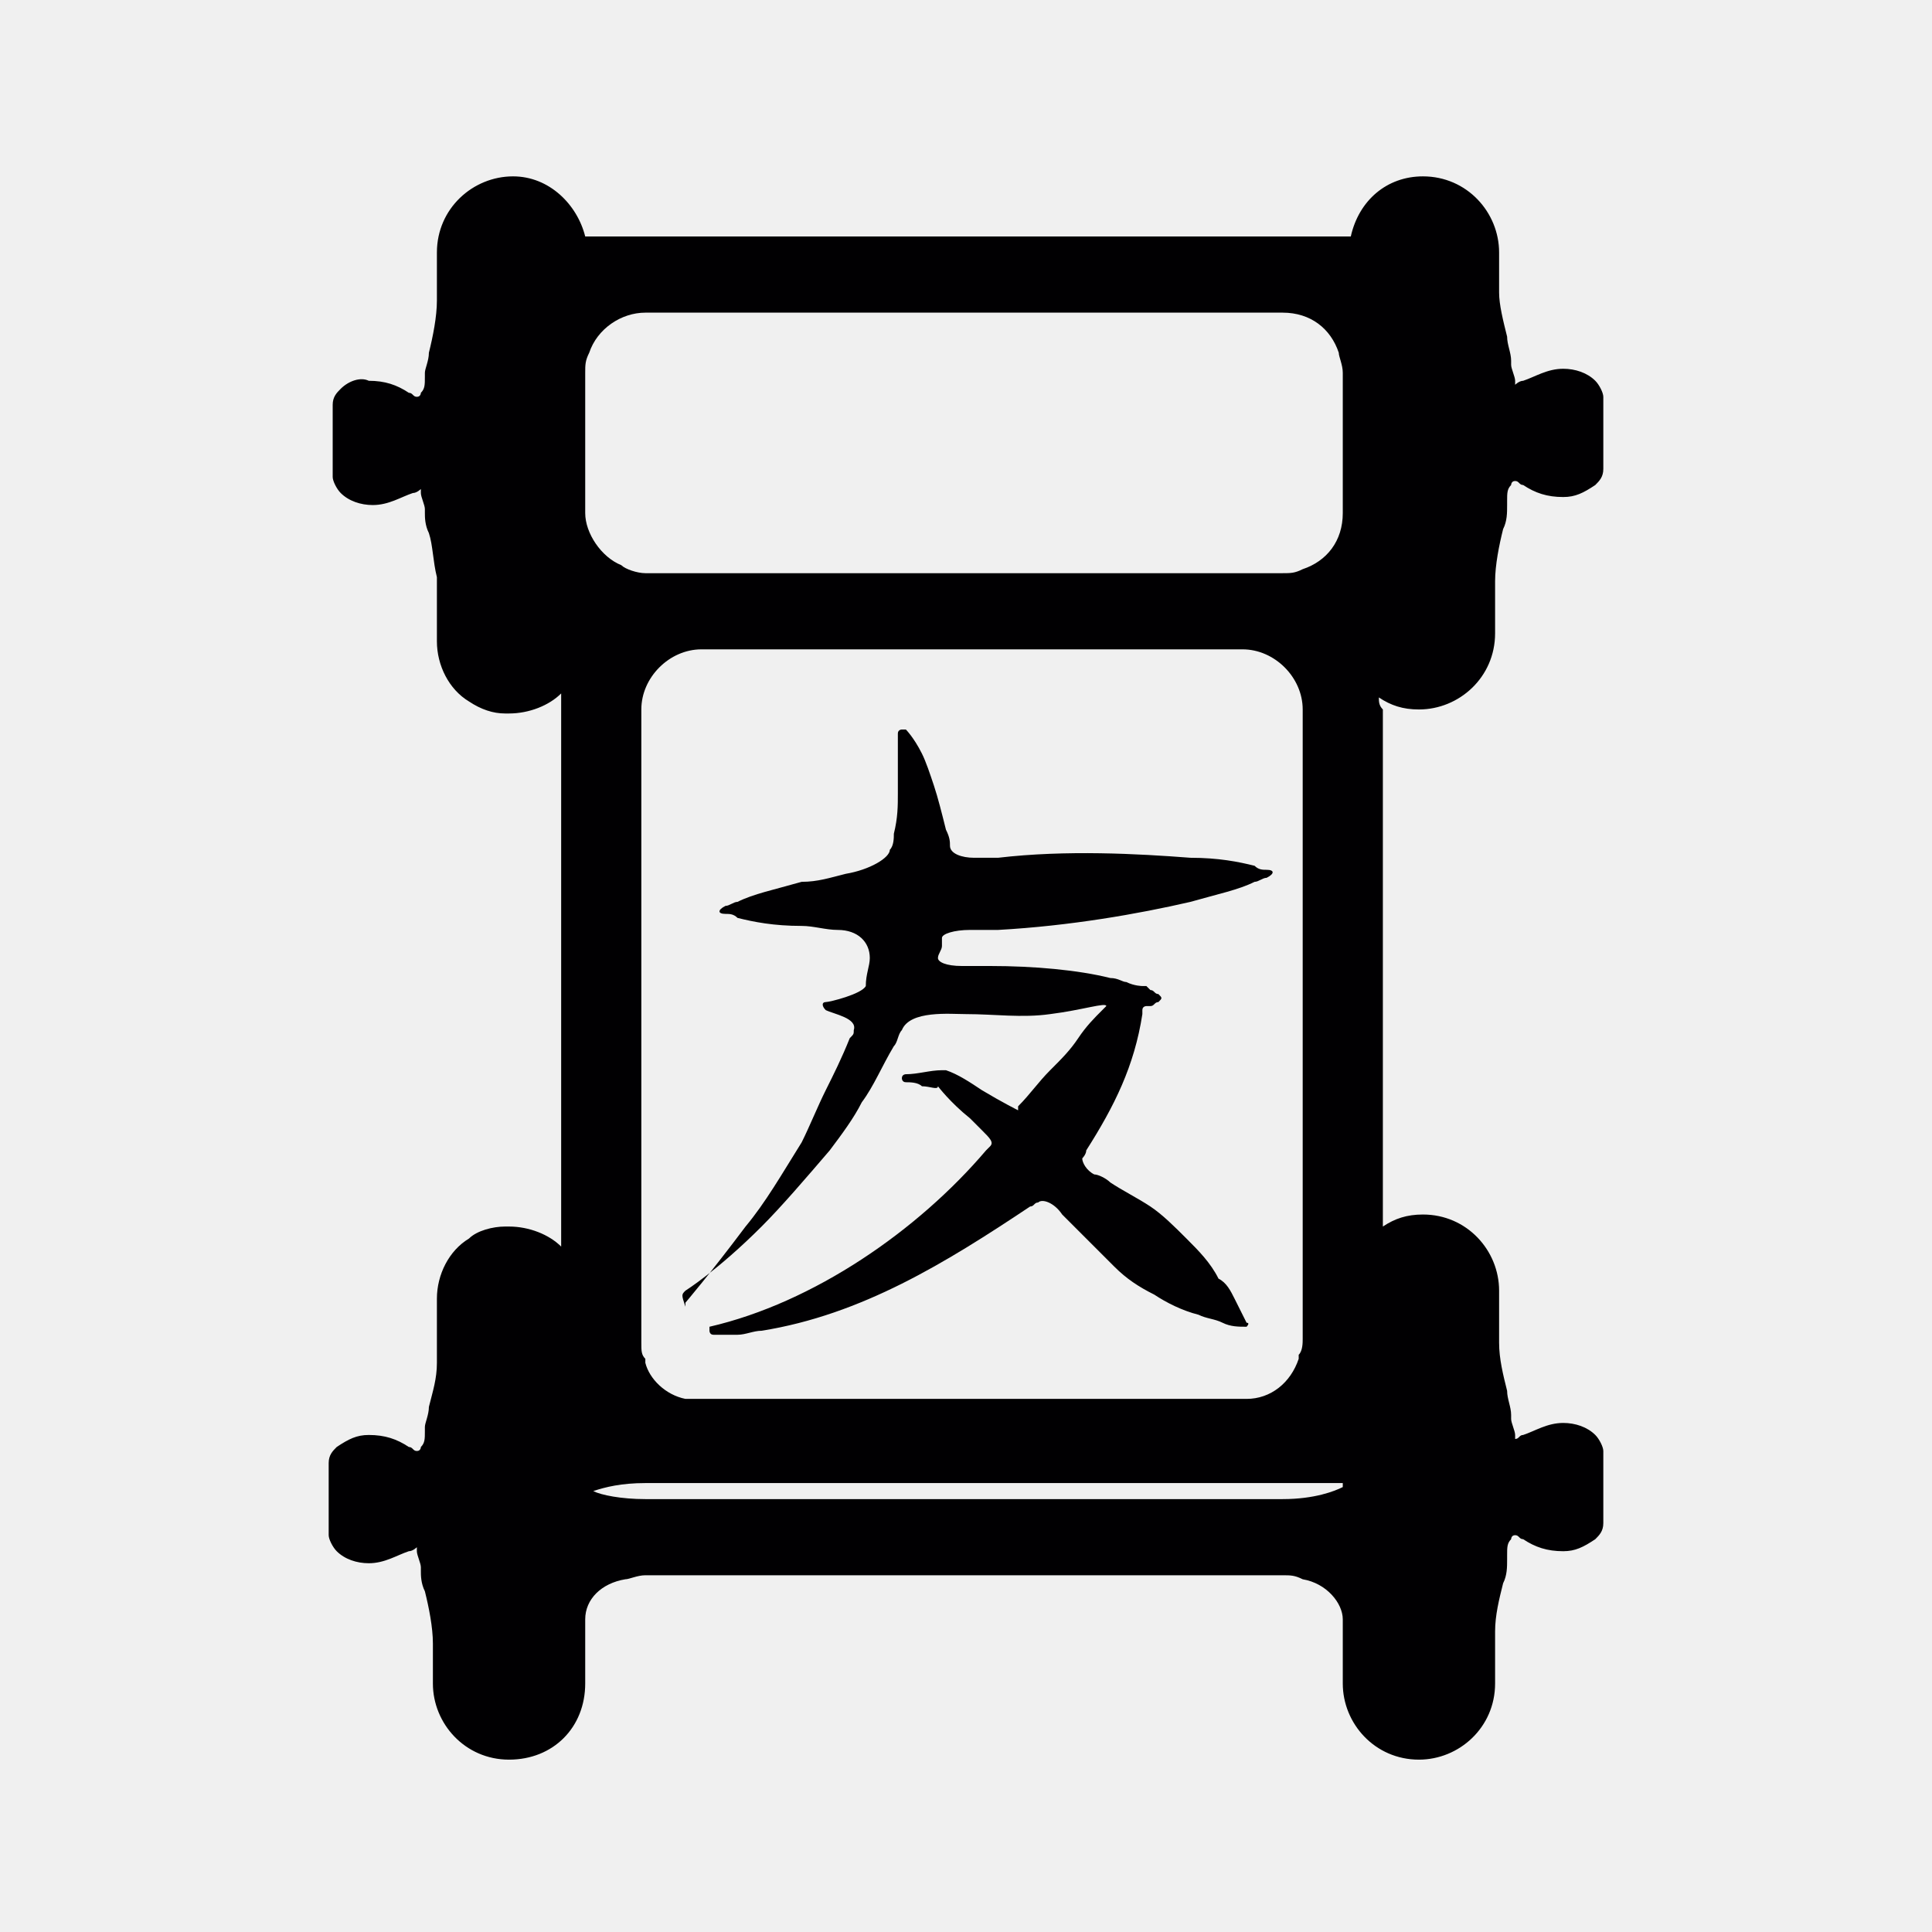
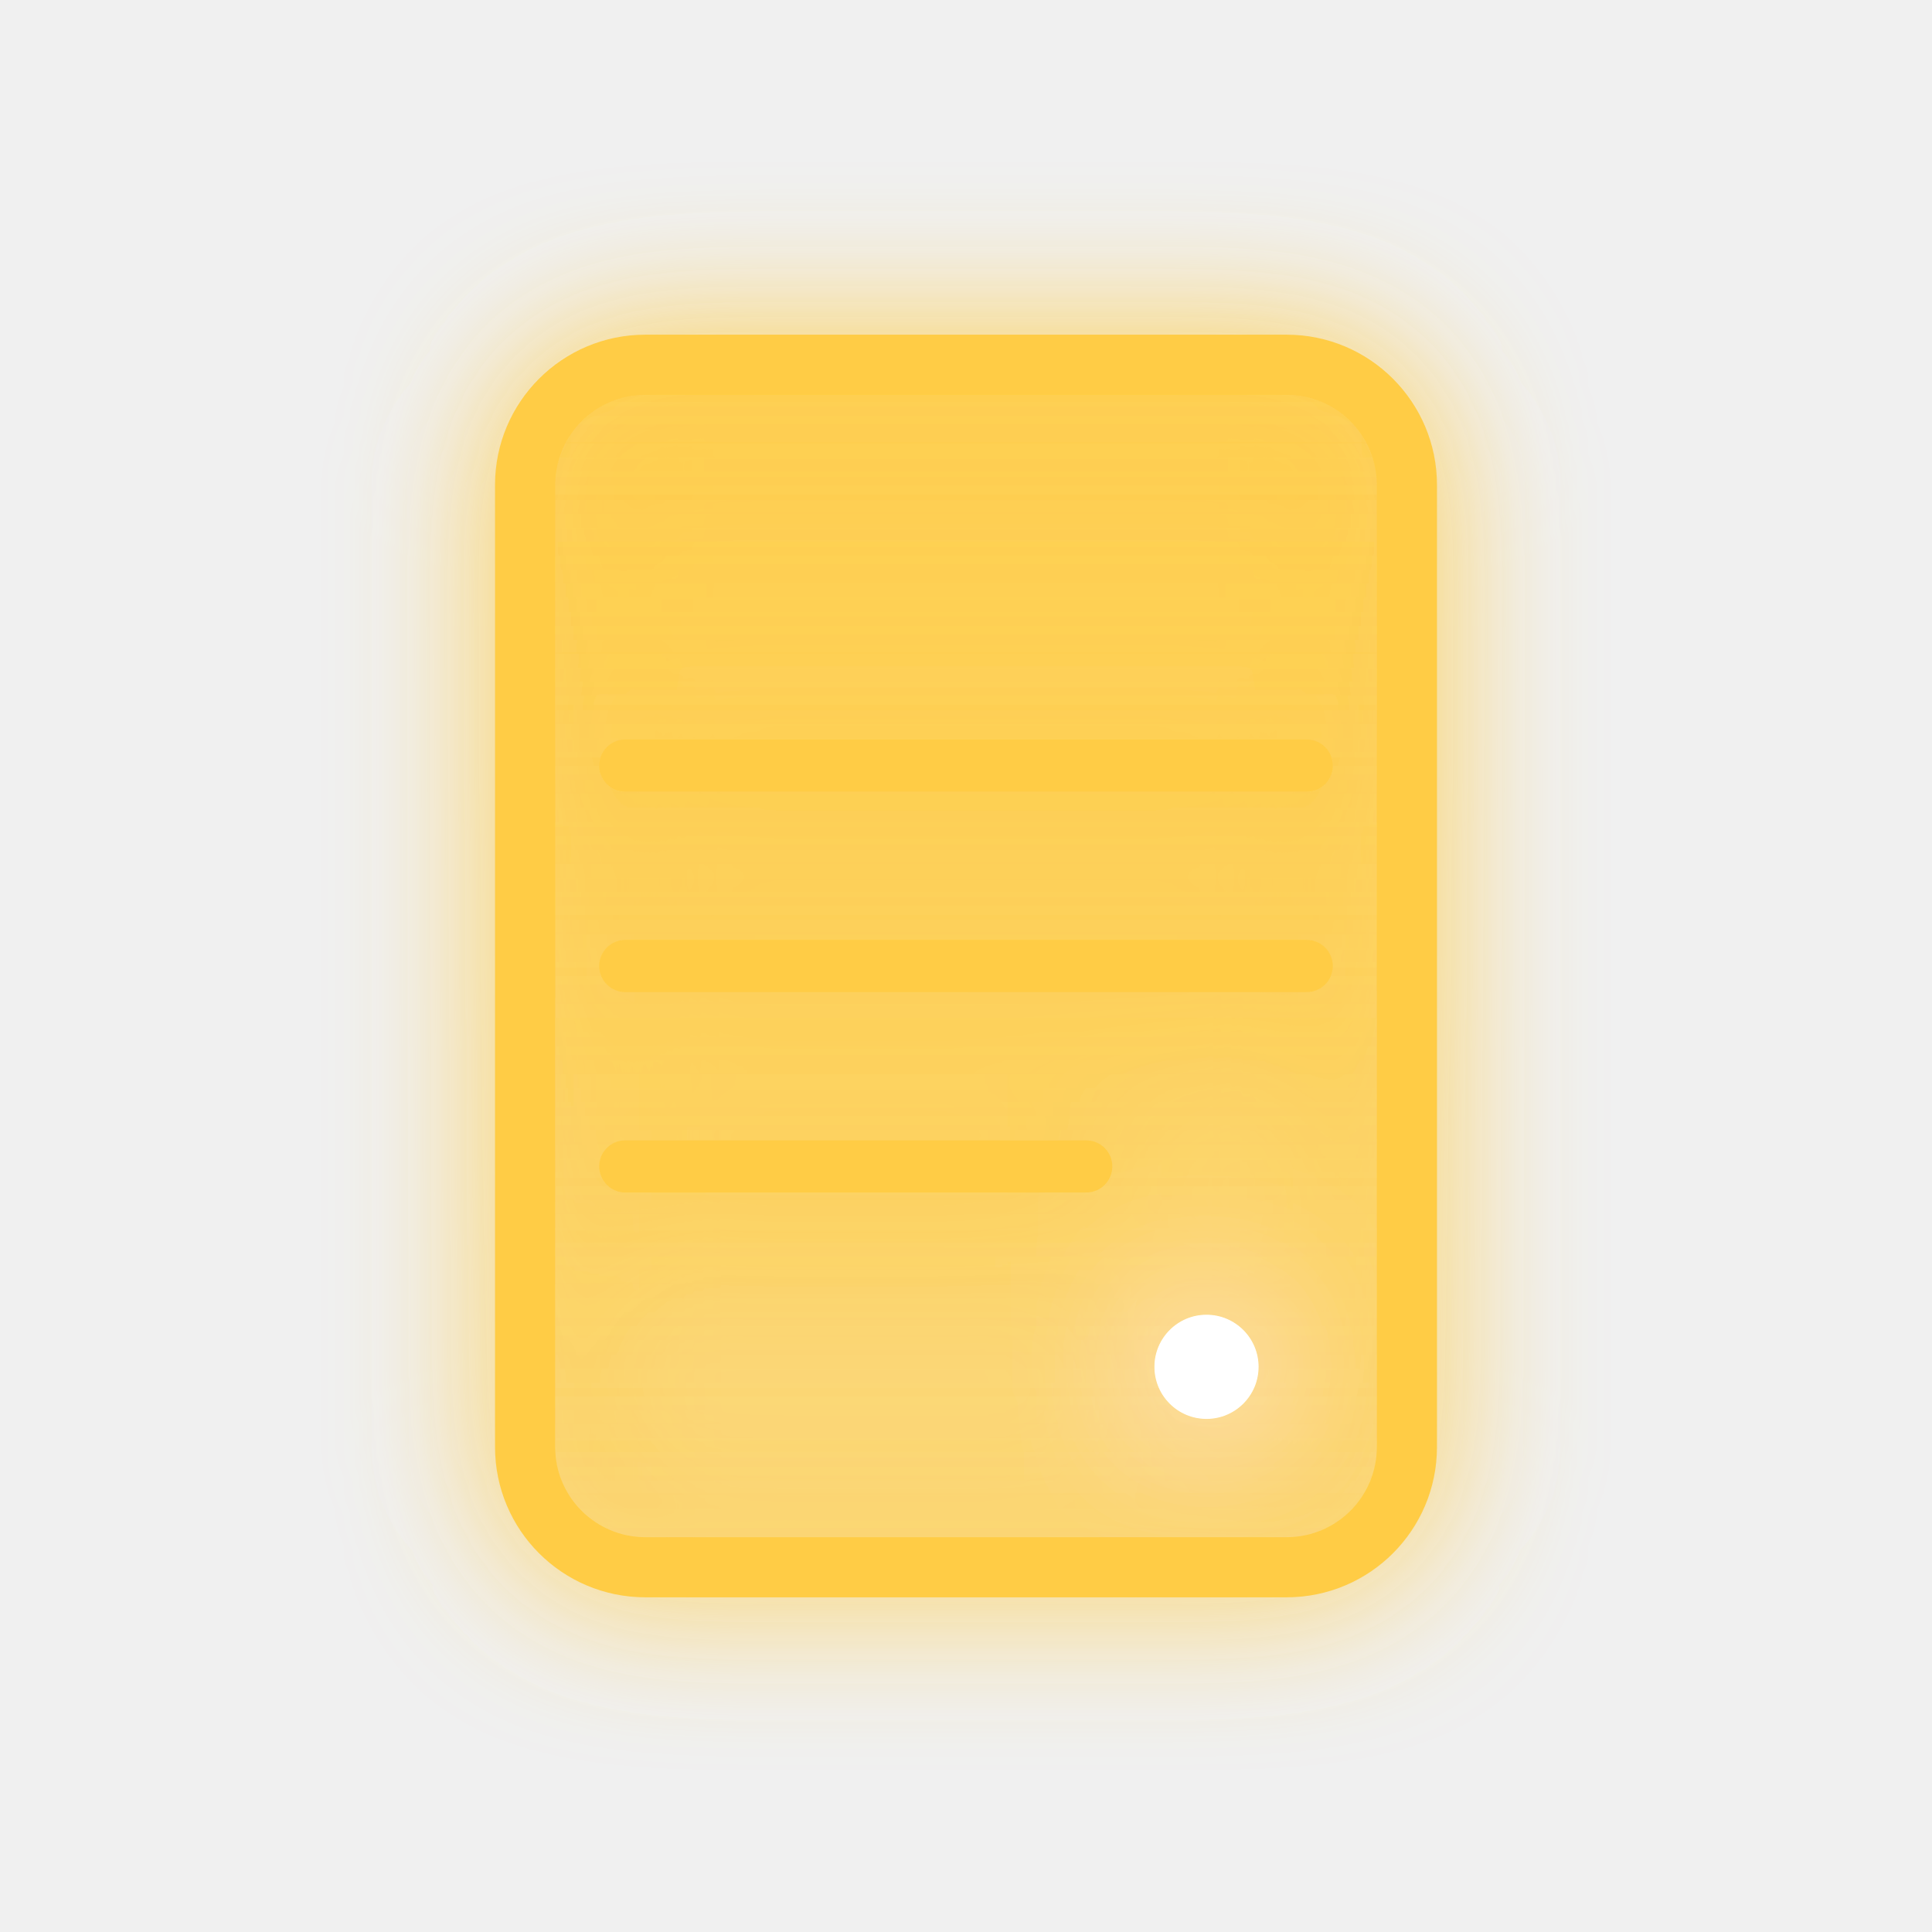
- <svg xmlns="http://www.w3.org/2000/svg" version="1.1" id="Capa_1" x="0px" y="0px" width="48.2px" height="48.2px" viewBox="0 0 48.2 48.2" style="enable-background:new 0 0 48.2 48.2;" xml:space="preserve">
-   <style type="text/css">
- 	.st0{fill:#010002;}
- </style>
-   <g>
-     <g>
-       <path class="st0" d="M34.4,17.4c0.3,0.2,0.6,0.3,1,0.3c1,0,1.9-0.8,1.9-1.9v-1.3c0-0.4,0.1-0.9,0.2-1.3c0.1-0.2,0.1-0.4,0.1-0.6    l0-0.1c0-0.2,0-0.3,0.1-0.4c0,0,0-0.1,0.1-0.1c0.1,0,0.1,0.1,0.2,0.1c0.3,0.2,0.6,0.3,1,0.3c0.3,0,0.5-0.1,0.8-0.3    c0.1-0.1,0.2-0.2,0.2-0.4v-1.8c0-0.1-0.1-0.3-0.2-0.4c-0.2-0.2-0.5-0.3-0.8-0.3c-0.4,0-0.7,0.2-1,0.3c-0.1,0-0.2,0.1-0.2,0.1    c0,0,0,0,0-0.1c0-0.1-0.1-0.3-0.1-0.4l0-0.1c0-0.2-0.1-0.4-0.1-0.6c-0.1-0.4-0.2-0.8-0.2-1.1V6.3c0-1-0.8-1.9-1.9-1.9    c-0.9,0-1.6,0.6-1.8,1.5c-0.3,0-0.8,0-1.5,0H16.1c-0.7,0-1.2,0-1.5,0c-0.2-0.8-0.9-1.5-1.8-1.5c-1,0-1.9,0.8-1.9,1.9v1.2    c0,0.4-0.1,0.9-0.2,1.3c0,0.2-0.1,0.4-0.1,0.5l0,0.1c0,0.2,0,0.3-0.1,0.4c0,0,0,0.1-0.1,0.1c-0.1,0-0.1-0.1-0.2-0.1    c-0.3-0.2-0.6-0.3-1-0.3C9,9.4,8.7,9.5,8.5,9.7c-0.1,0.1-0.2,0.2-0.2,0.4v1.8c0,0.1,0.1,0.3,0.2,0.4c0.2,0.2,0.5,0.3,0.8,0.3    c0.4,0,0.7-0.2,1-0.3c0.1,0,0.2-0.1,0.2-0.1c0,0,0,0,0,0.1c0,0.1,0.1,0.3,0.1,0.4l0,0.1c0,0.1,0,0.3,0.1,0.5    c0.1,0.3,0.1,0.7,0.2,1.1c0,0.1,0,0.2,0,0.3v1.3c0,0.6,0.3,1.2,0.8,1.5c0.3,0.2,0.6,0.3,0.9,0.3c0,0,0.1,0,0.1,0    c0.5,0,1-0.2,1.3-0.5c0,0.2,0,0.3,0,0.5v13.3c-0.3-0.3-0.8-0.5-1.3-0.5c0,0-0.1,0-0.1,0c-0.3,0-0.7,0.1-0.9,0.3    c-0.5,0.3-0.8,0.9-0.8,1.5v1.3c0,0.1,0,0.2,0,0.3c0,0.4-0.1,0.7-0.2,1.1c0,0.2-0.1,0.4-0.1,0.5l0,0.1c0,0.2,0,0.3-0.1,0.4    c0,0,0,0.1-0.1,0.1c-0.1,0-0.1-0.1-0.2-0.1c-0.3-0.2-0.6-0.3-1-0.3c-0.3,0-0.5,0.1-0.8,0.3c-0.1,0.1-0.2,0.2-0.2,0.4v1.8    c0,0.1,0.1,0.3,0.2,0.4c0.2,0.2,0.5,0.3,0.8,0.3c0.4,0,0.7-0.2,1-0.3c0.1,0,0.2-0.1,0.2-0.1c0,0,0,0,0,0.1c0,0.1,0.1,0.3,0.1,0.4    l0,0.1c0,0.1,0,0.3,0.1,0.5c0.1,0.4,0.2,0.9,0.2,1.3V42c0,1,0.8,1.9,1.9,1.9s1.9-0.8,1.9-1.9v-1.6c0-0.5,0.4-0.9,1-1    c0.1,0,0.3-0.1,0.5-0.1H32c0.2,0,0.3,0,0.5,0.1c0.6,0.1,1,0.6,1,1V42c0,1,0.8,1.9,1.9,1.9c1,0,1.9-0.8,1.9-1.9v-1.3    c0-0.4,0.1-0.8,0.2-1.2c0.1-0.2,0.1-0.4,0.1-0.6l0-0.1c0-0.2,0-0.3,0.1-0.4c0,0,0-0.1,0.1-0.1c0.1,0,0.1,0.1,0.2,0.1    c0.3,0.2,0.6,0.3,1,0.3c0.3,0,0.5-0.1,0.8-0.3c0.1-0.1,0.2-0.2,0.2-0.4v-1.8c0-0.1-0.1-0.3-0.2-0.4c-0.2-0.2-0.5-0.3-0.8-0.3    c-0.4,0-0.7,0.2-1,0.3c-0.1,0-0.1,0.1-0.2,0.1c0,0,0,0,0-0.1c0-0.1-0.1-0.3-0.1-0.4l0-0.1c0-0.2-0.1-0.4-0.1-0.6    c-0.1-0.4-0.2-0.8-0.2-1.2v-1.3c0-1-0.8-1.9-1.9-1.9c-0.4,0-0.7,0.1-1,0.3V17.7C34.4,17.6,34.4,17.5,34.4,17.4z M33.5,37.1    c-0.2,0.1-0.7,0.3-1.5,0.3H16.1c-0.6,0-1.1-0.1-1.3-0.2c0.3-0.1,0.7-0.2,1.3-0.2c4.5,0,15,0,17.4,0V37.1z M16,33.5V33V17.7    c0-0.8,0.7-1.5,1.5-1.5H31c0.8,0,1.5,0.7,1.5,1.5v13.4v2.3c0,0.1,0,0.3-0.1,0.4c0,0,0,0.1,0,0.1c-0.2,0.6-0.7,1-1.3,1    c0,0-0.1,0-0.1,0H17.5c-0.1,0-0.2,0-0.4,0c-0.5-0.1-0.9-0.5-1-0.9c0,0,0-0.1,0-0.1C16,33.8,16,33.7,16,33.5z M33.5,11.4v1.4    c0,0.7-0.4,1.2-1,1.4c-0.2,0.1-0.3,0.1-0.5,0.1H16.1c-0.2,0-0.5-0.1-0.6-0.2c-0.5-0.2-0.9-0.8-0.9-1.3v-1.4V9.3    c0-0.2,0-0.3,0.1-0.5c0.2-0.6,0.8-1,1.4-1H32c0.7,0,1.2,0.4,1.4,1c0,0.1,0.1,0.3,0.1,0.5V11.4z" />
-       <path class="st0" d="M17.1,32.2c0,0,0.8-0.5,1.9-1.6c0.5-0.5,1.1-1.2,1.7-1.9c0.3-0.4,0.6-0.8,0.8-1.2c0.3-0.4,0.5-0.9,0.8-1.4    c0.1-0.1,0.1-0.3,0.2-0.4c0.2-0.5,1.2-0.4,1.6-0.4c0.7,0,1.4,0.1,2.1,0c0.8-0.1,1.4-0.3,1.4-0.2c0,0,0,0-0.1,0.1    c-0.2,0.2-0.4,0.4-0.6,0.7c-0.2,0.3-0.4,0.5-0.7,0.8c-0.3,0.3-0.5,0.6-0.8,0.9c0,0,0,0,0,0.1c0,0-0.4-0.2-0.9-0.5    c-0.3-0.2-0.6-0.4-0.9-0.5l0,0c0,0,0,0-0.1,0c-0.3,0-0.6,0.1-0.9,0.1c0,0-0.1,0-0.1,0.1c0,0,0,0.1,0.1,0.1c0.1,0,0.3,0,0.4,0.1    c0.2,0,0.4,0.1,0.4,0c0,0,0.3,0.4,0.8,0.8c0.1,0.1,0.2,0.2,0.3,0.3c0.2,0.2,0.3,0.3,0.2,0.4c0,0,0,0-0.1,0.1    c-1.7,2-4.3,3.8-6.9,4.4c0,0,0,0,0,0.1c0,0,0,0,0,0c0,0,0,0.1,0.1,0.1c0,0,0.2,0,0.6,0c0.2,0,0.4-0.1,0.6-0.1    c2.5-0.4,4.6-1.7,6.7-3.1c0.1,0,0.1-0.1,0.2-0.1c0.1-0.1,0.4,0,0.6,0.3c0.1,0.1,0.3,0.3,0.4,0.4c0.3,0.3,0.6,0.6,0.9,0.9    c0.3,0.3,0.6,0.5,1,0.7c0.3,0.2,0.7,0.4,1.1,0.5c0.2,0.1,0.4,0.1,0.6,0.2c0.2,0.1,0.4,0.1,0.6,0.1c0,0,0,0,0,0c0,0,0.1-0.1,0-0.1    c-0.1-0.2-0.2-0.4-0.3-0.6c-0.1-0.2-0.2-0.4-0.4-0.5c-0.2-0.4-0.5-0.7-0.8-1c-0.3-0.3-0.6-0.6-0.9-0.8c-0.3-0.2-0.7-0.4-1-0.6    c-0.1-0.1-0.3-0.2-0.4-0.2c-0.2-0.1-0.3-0.3-0.3-0.4c0,0,0.1-0.1,0.1-0.2c0.7-1.1,1.2-2.1,1.4-3.4c0,0,0-0.1,0-0.1    c0-0.1,0.1-0.1,0.1-0.1c0,0,0.1,0,0.1,0c0.1,0,0.1-0.1,0.2-0.1c0.1-0.1,0.1-0.1,0-0.2c-0.1,0-0.1-0.1-0.2-0.1c0,0,0,0,0,0    c0,0,0,0-0.1-0.1c0,0,0,0,0,0c0,0-0.1,0-0.1,0c0,0-0.2,0-0.4-0.1c-0.1,0-0.2-0.1-0.4-0.1c-0.8-0.2-1.9-0.3-3-0.3    c-0.2,0-0.5,0-0.7,0c-0.4,0-0.6-0.1-0.6-0.2c0-0.1,0.1-0.2,0.1-0.3c0-0.1,0-0.1,0-0.2c0-0.1,0.3-0.2,0.7-0.2c0.2,0,0.5,0,0.7,0    c1.8-0.1,3.5-0.4,4.8-0.7c0.7-0.2,1.2-0.3,1.6-0.5c0.1,0,0.2-0.1,0.3-0.1c0.2-0.1,0.2-0.2,0-0.2c-0.1,0-0.2,0-0.3-0.1    c-0.4-0.1-0.9-0.2-1.6-0.2c-1.3-0.1-3.1-0.2-4.8,0c-0.2,0-0.4,0-0.6,0c-0.3,0-0.6-0.1-0.6-0.3c0-0.1,0-0.2-0.1-0.4    c-0.1-0.4-0.2-0.8-0.3-1.1c-0.1-0.3-0.2-0.6-0.3-0.8c-0.2-0.4-0.4-0.6-0.4-0.6c0,0,0,0-0.1,0c0,0-0.1,0-0.1,0.1c0,0,0,0.3,0,0.7    c0,0.2,0,0.5,0,0.8c0,0.3,0,0.6-0.1,1c0,0.1,0,0.3-0.1,0.4c0,0.2-0.5,0.5-1.1,0.6c-0.4,0.1-0.7,0.2-1.1,0.2    c-0.7,0.2-1.2,0.3-1.6,0.5c-0.1,0-0.2,0.1-0.3,0.1c-0.2,0.1-0.2,0.2,0,0.2c0.1,0,0.2,0,0.3,0.1c0.4,0.1,0.9,0.2,1.6,0.2    c0.3,0,0.6,0.1,0.9,0.1c0.5,0,0.8,0.3,0.8,0.7c0,0.2-0.1,0.4-0.1,0.7c0,0,0,0,0,0c-0.1,0.2-0.9,0.4-1,0.4c-0.1,0-0.1,0.1,0,0.2    c0.2,0.1,0.8,0.2,0.7,0.5c0,0.1,0,0.1-0.1,0.2c-0.2,0.5-0.4,0.9-0.6,1.3c-0.2,0.4-0.4,0.9-0.6,1.3c-0.5,0.8-0.9,1.5-1.4,2.1    c-0.9,1.2-1.5,1.9-1.5,1.9c0,0,0,0.1,0,0.1C17,32.3,17,32.3,17.1,32.2z" />
+ <svg xmlns="http://www.w3.org/2000/svg" viewBox="0 0 48.2 48.2" width="48.2" height="48.2">
+   <defs>
+     <filter id="j-glow" x="-60%" y="-60%" width="220%" height="220%">
+       <feGaussianBlur in="SourceGraphic" stdDeviation="1.8" result="blur" />
+       <feMerge>
+         <feMergeNode in="blur" />
+         <feMergeNode in="SourceGraphic" />
+       </feMerge>
+     </filter>
+     <linearGradient id="j-grad" x1="0%" y1="0%" x2="0%" y2="100%">
+       <stop offset="0%" stop-color="#ffcc44" stop-opacity="1" />
+       <stop offset="100%" stop-color="#ffcc44" stop-opacity="0.55" />
+     </linearGradient>
+   </defs>
+   <g filter="url(#j-glow)">
+     <g transform="translate(24.1,24.1)">
+       <rect x="-11" y="-15" width="22" height="30" rx="3" fill="url(#j-grad)" fill-opacity="0.75" stroke="#ffcc44" stroke-width="1.5" />
+       <line x1="-8.5" y1="-5" x2="8.5" y2="-5" stroke="#ffcc44" stroke-width="1.3" stroke-linecap="round" />
+       <line x1="-8.5" y1="0" x2="8.5" y2="0" stroke="#ffcc44" stroke-width="1.3" stroke-linecap="round" />
+       <line x1="-8.5" y1="5" x2="3" y2="5" stroke="#ffcc44" stroke-width="1.3" stroke-linecap="round" />
+       <circle cx="6" cy="10" r="1.3" fill="#ffffff" />
    </g>
  </g>
</svg>
